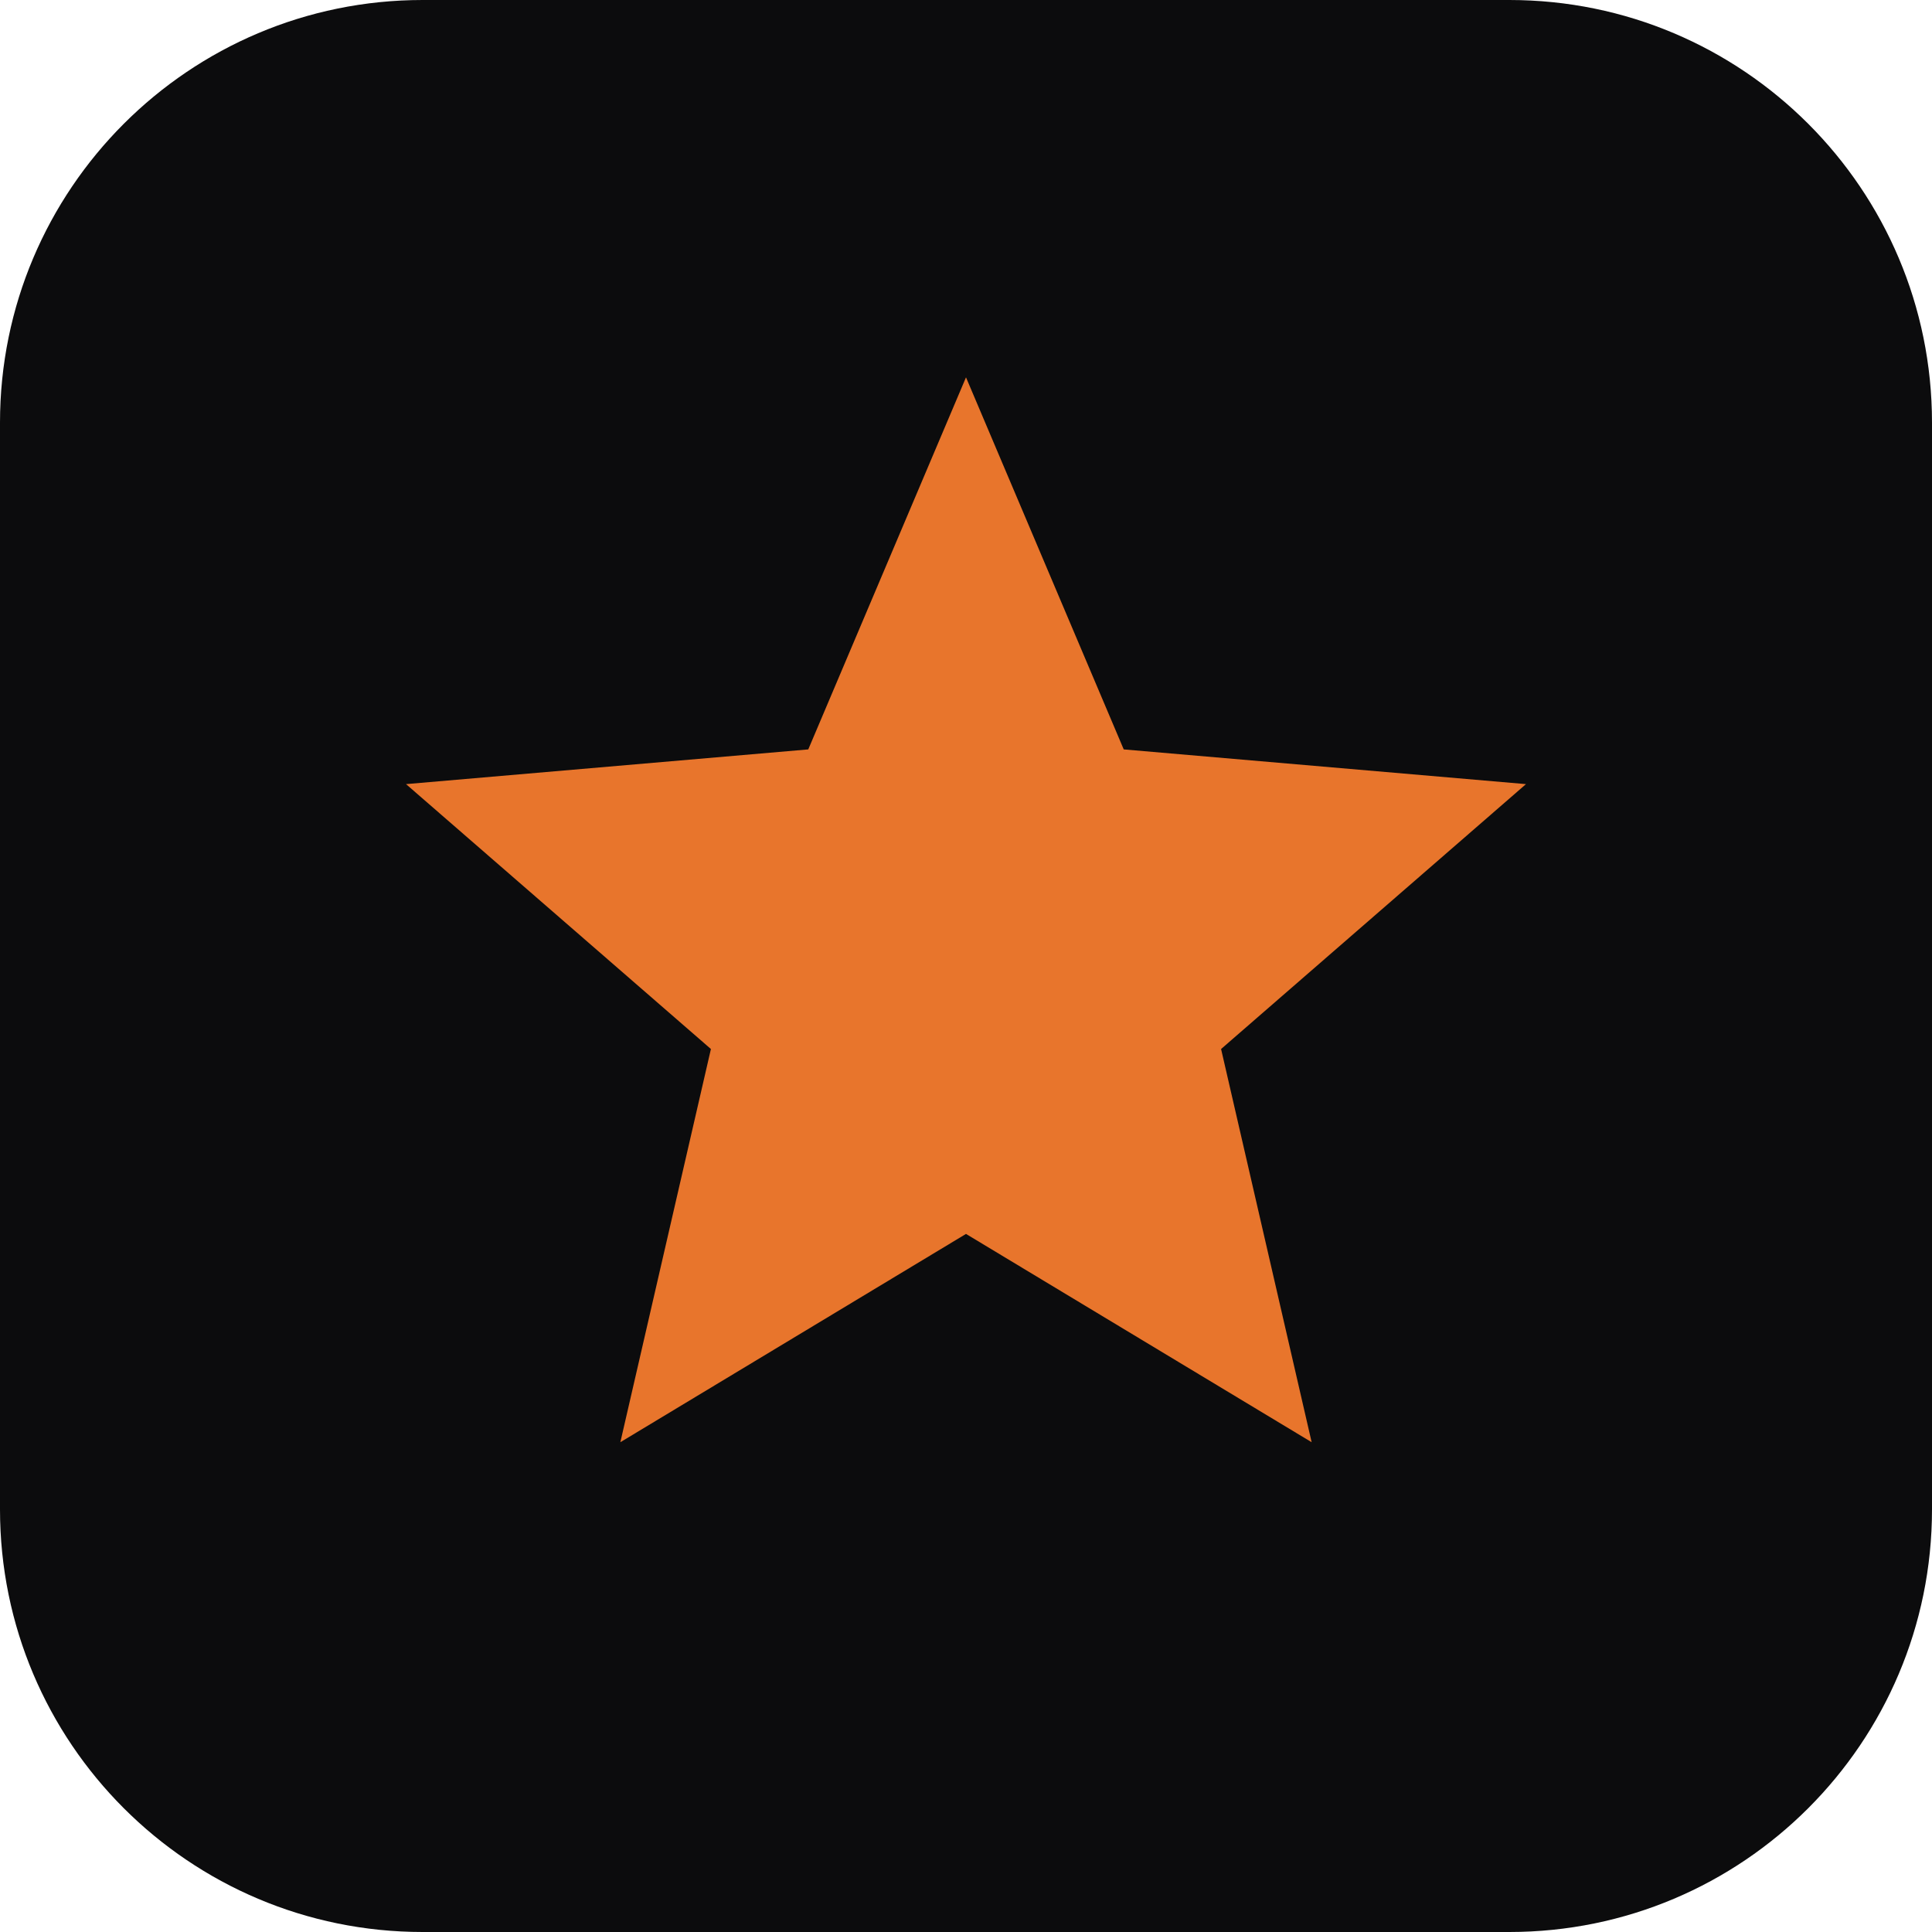
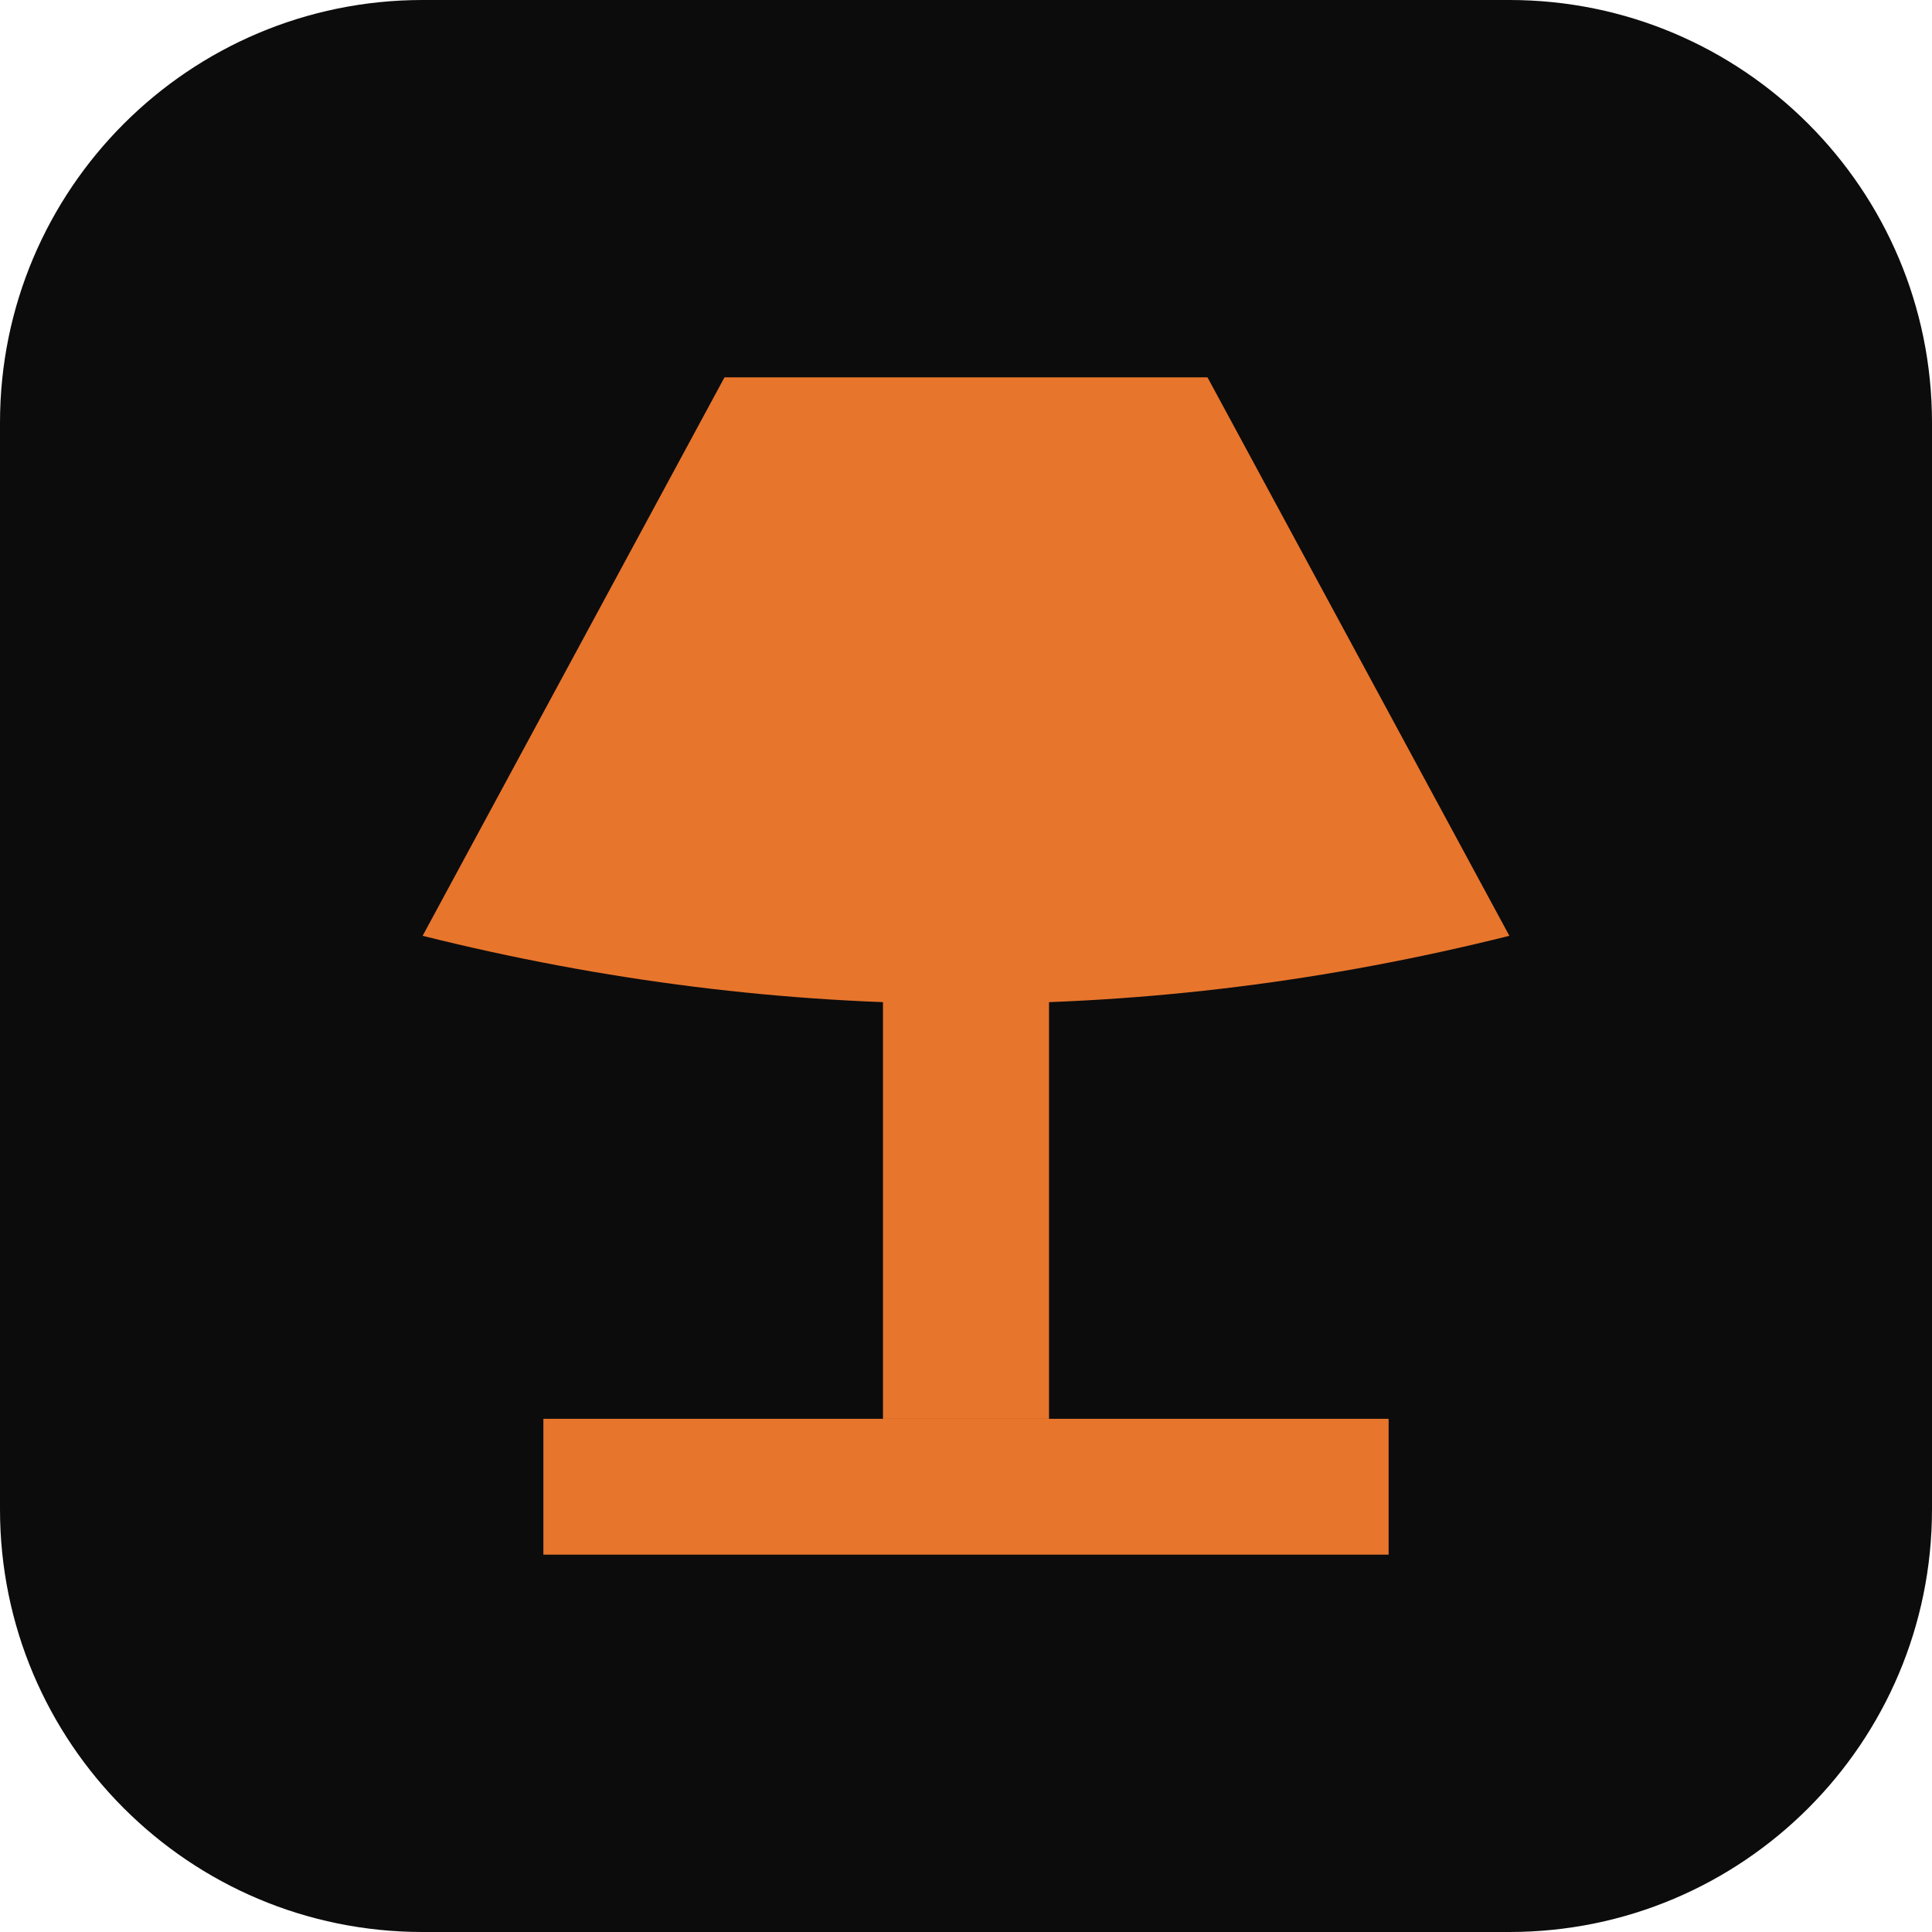
<svg xmlns="http://www.w3.org/2000/svg" viewBox="0 0 256 256" width="256" height="256">
  <rect width="256" height="256" rx="56" fill="#0c0c0d" />
-   <polygon points="128.0,50.0 148.9,99.3 202.2,103.9 161.8,139.0 173.8,191.1 128.0,163.5             82.2,191.1 94.2,139.0 53.8,103.9 107.1,99.3" fill="#e8752c" />
+   <g fill="#e8752c">
+     <path d="M96,50 H160 L200,124 Q128,142 56,124 Z" />
+     <rect x="117" y="130" width="22" height="58" />
+     <rect x="72" y="188" width="112" height="18" />
+   </g>
</svg>
